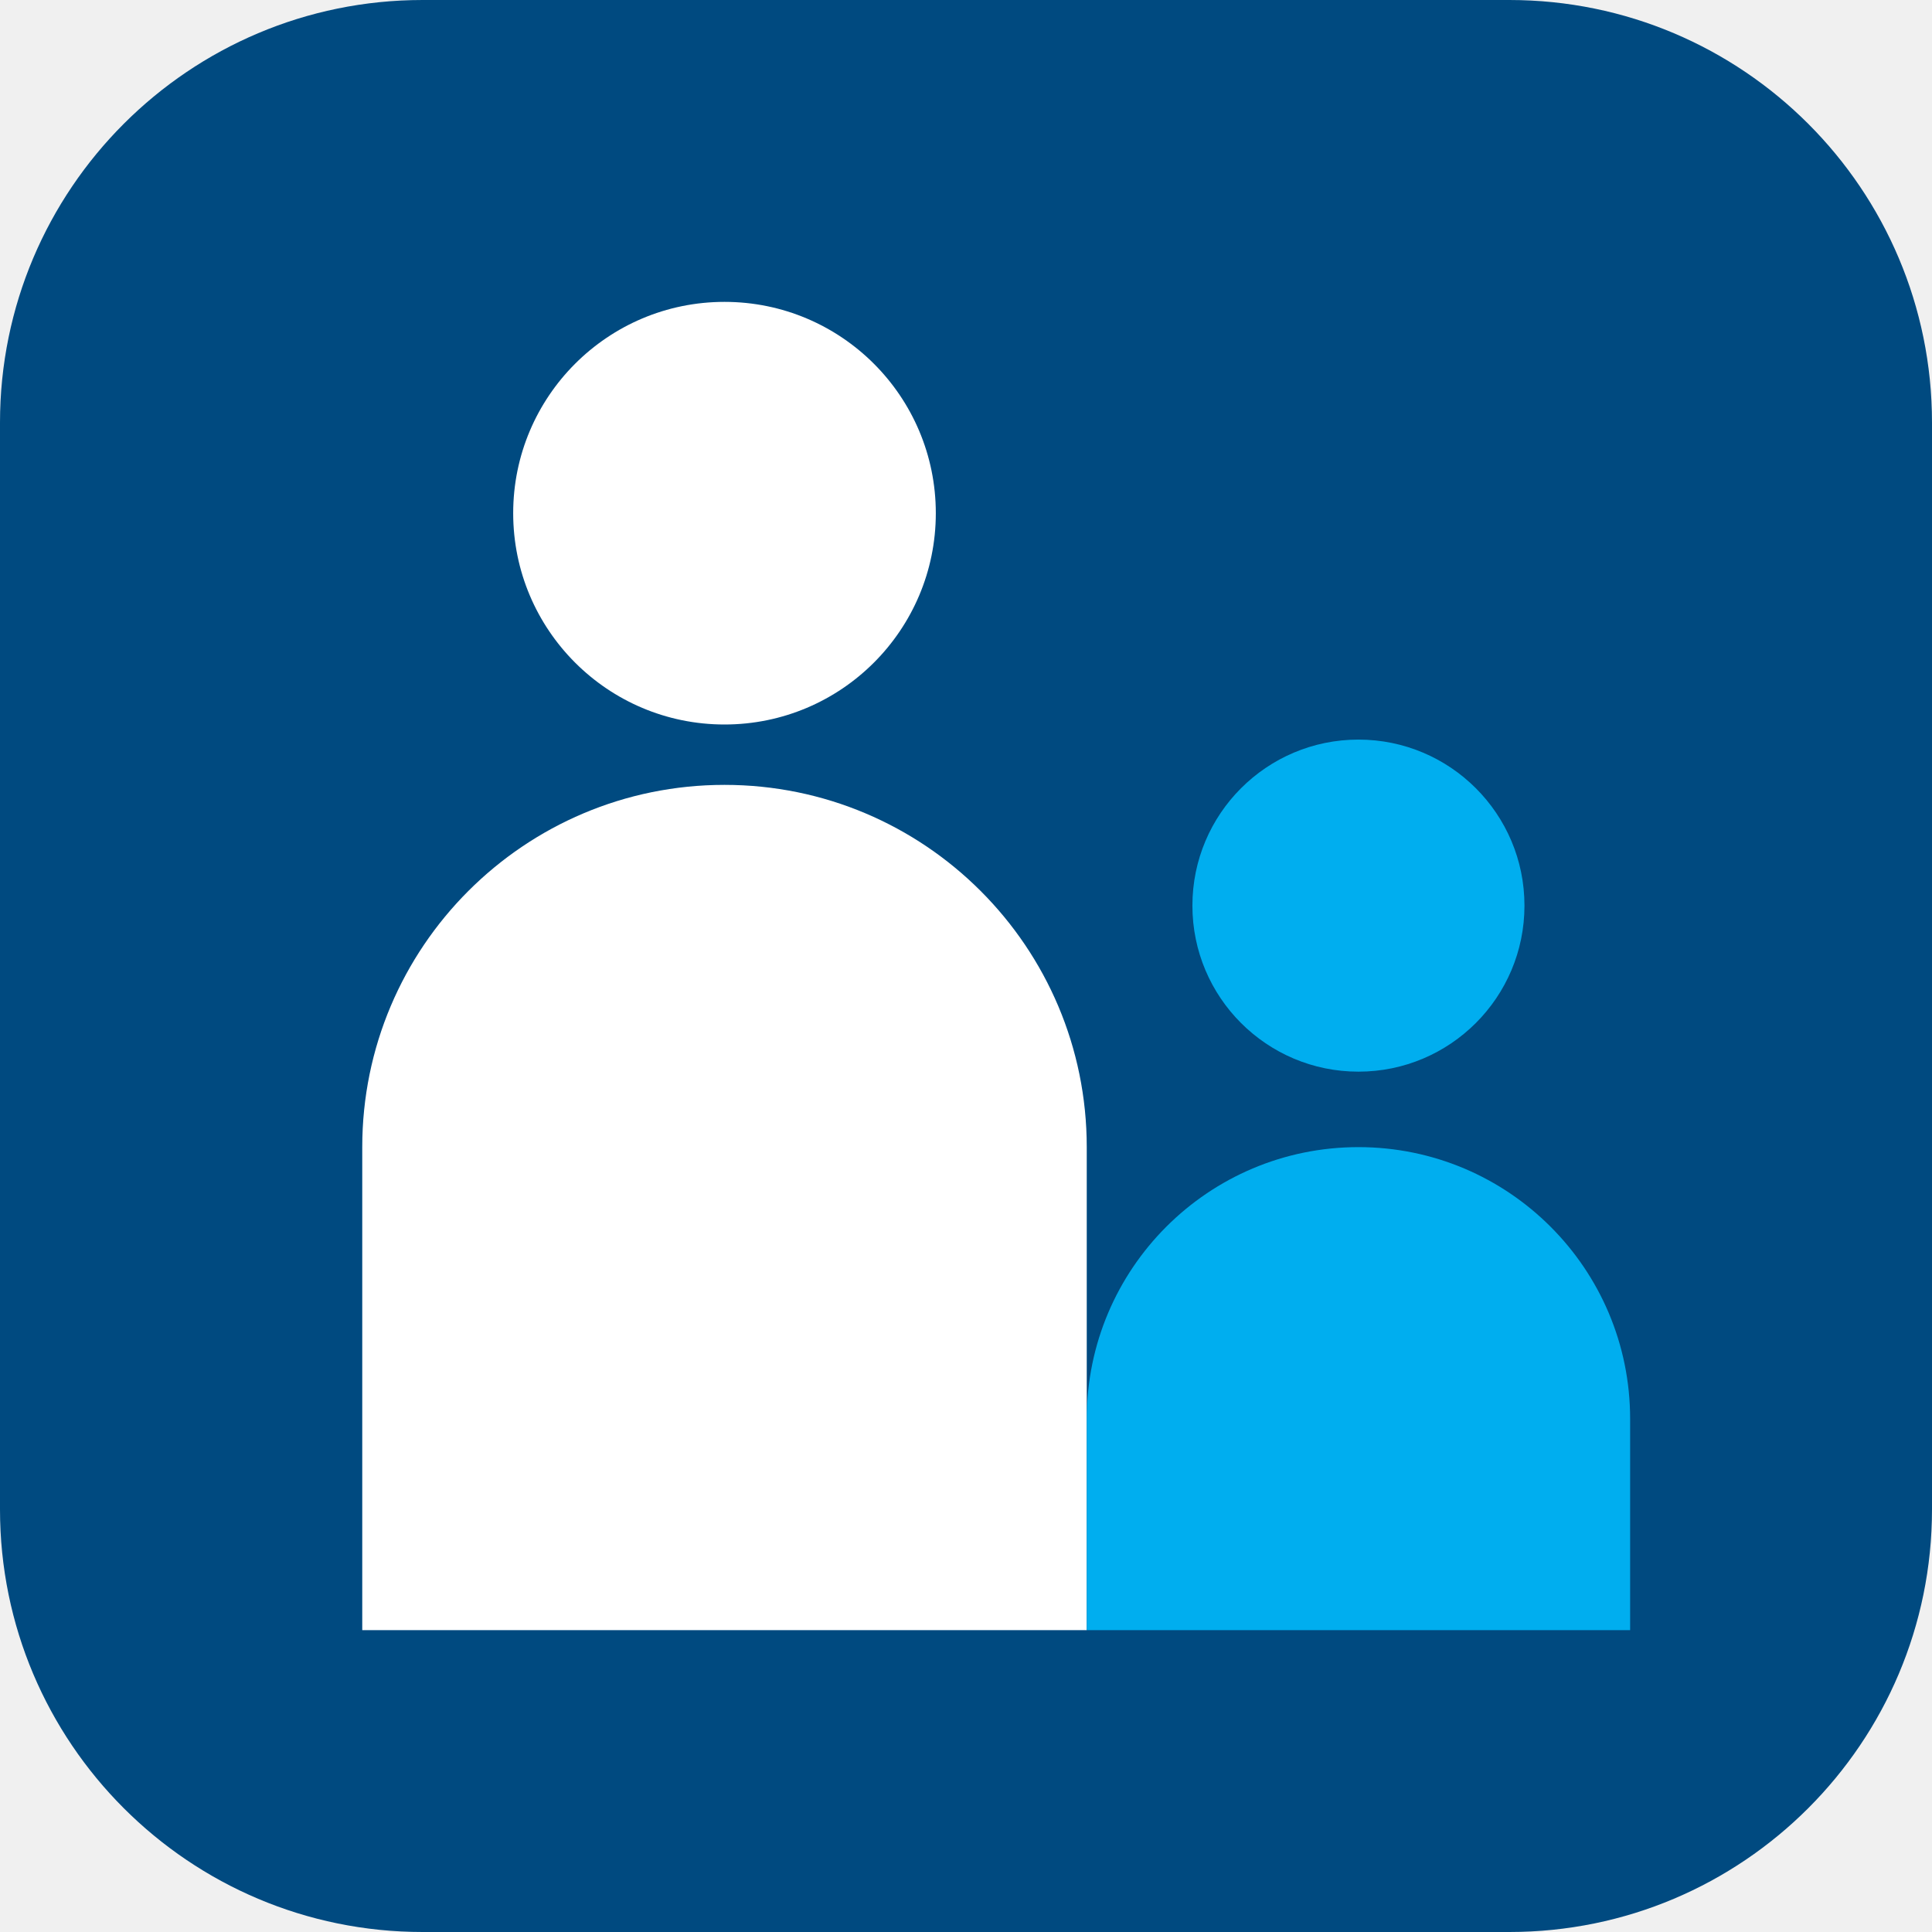
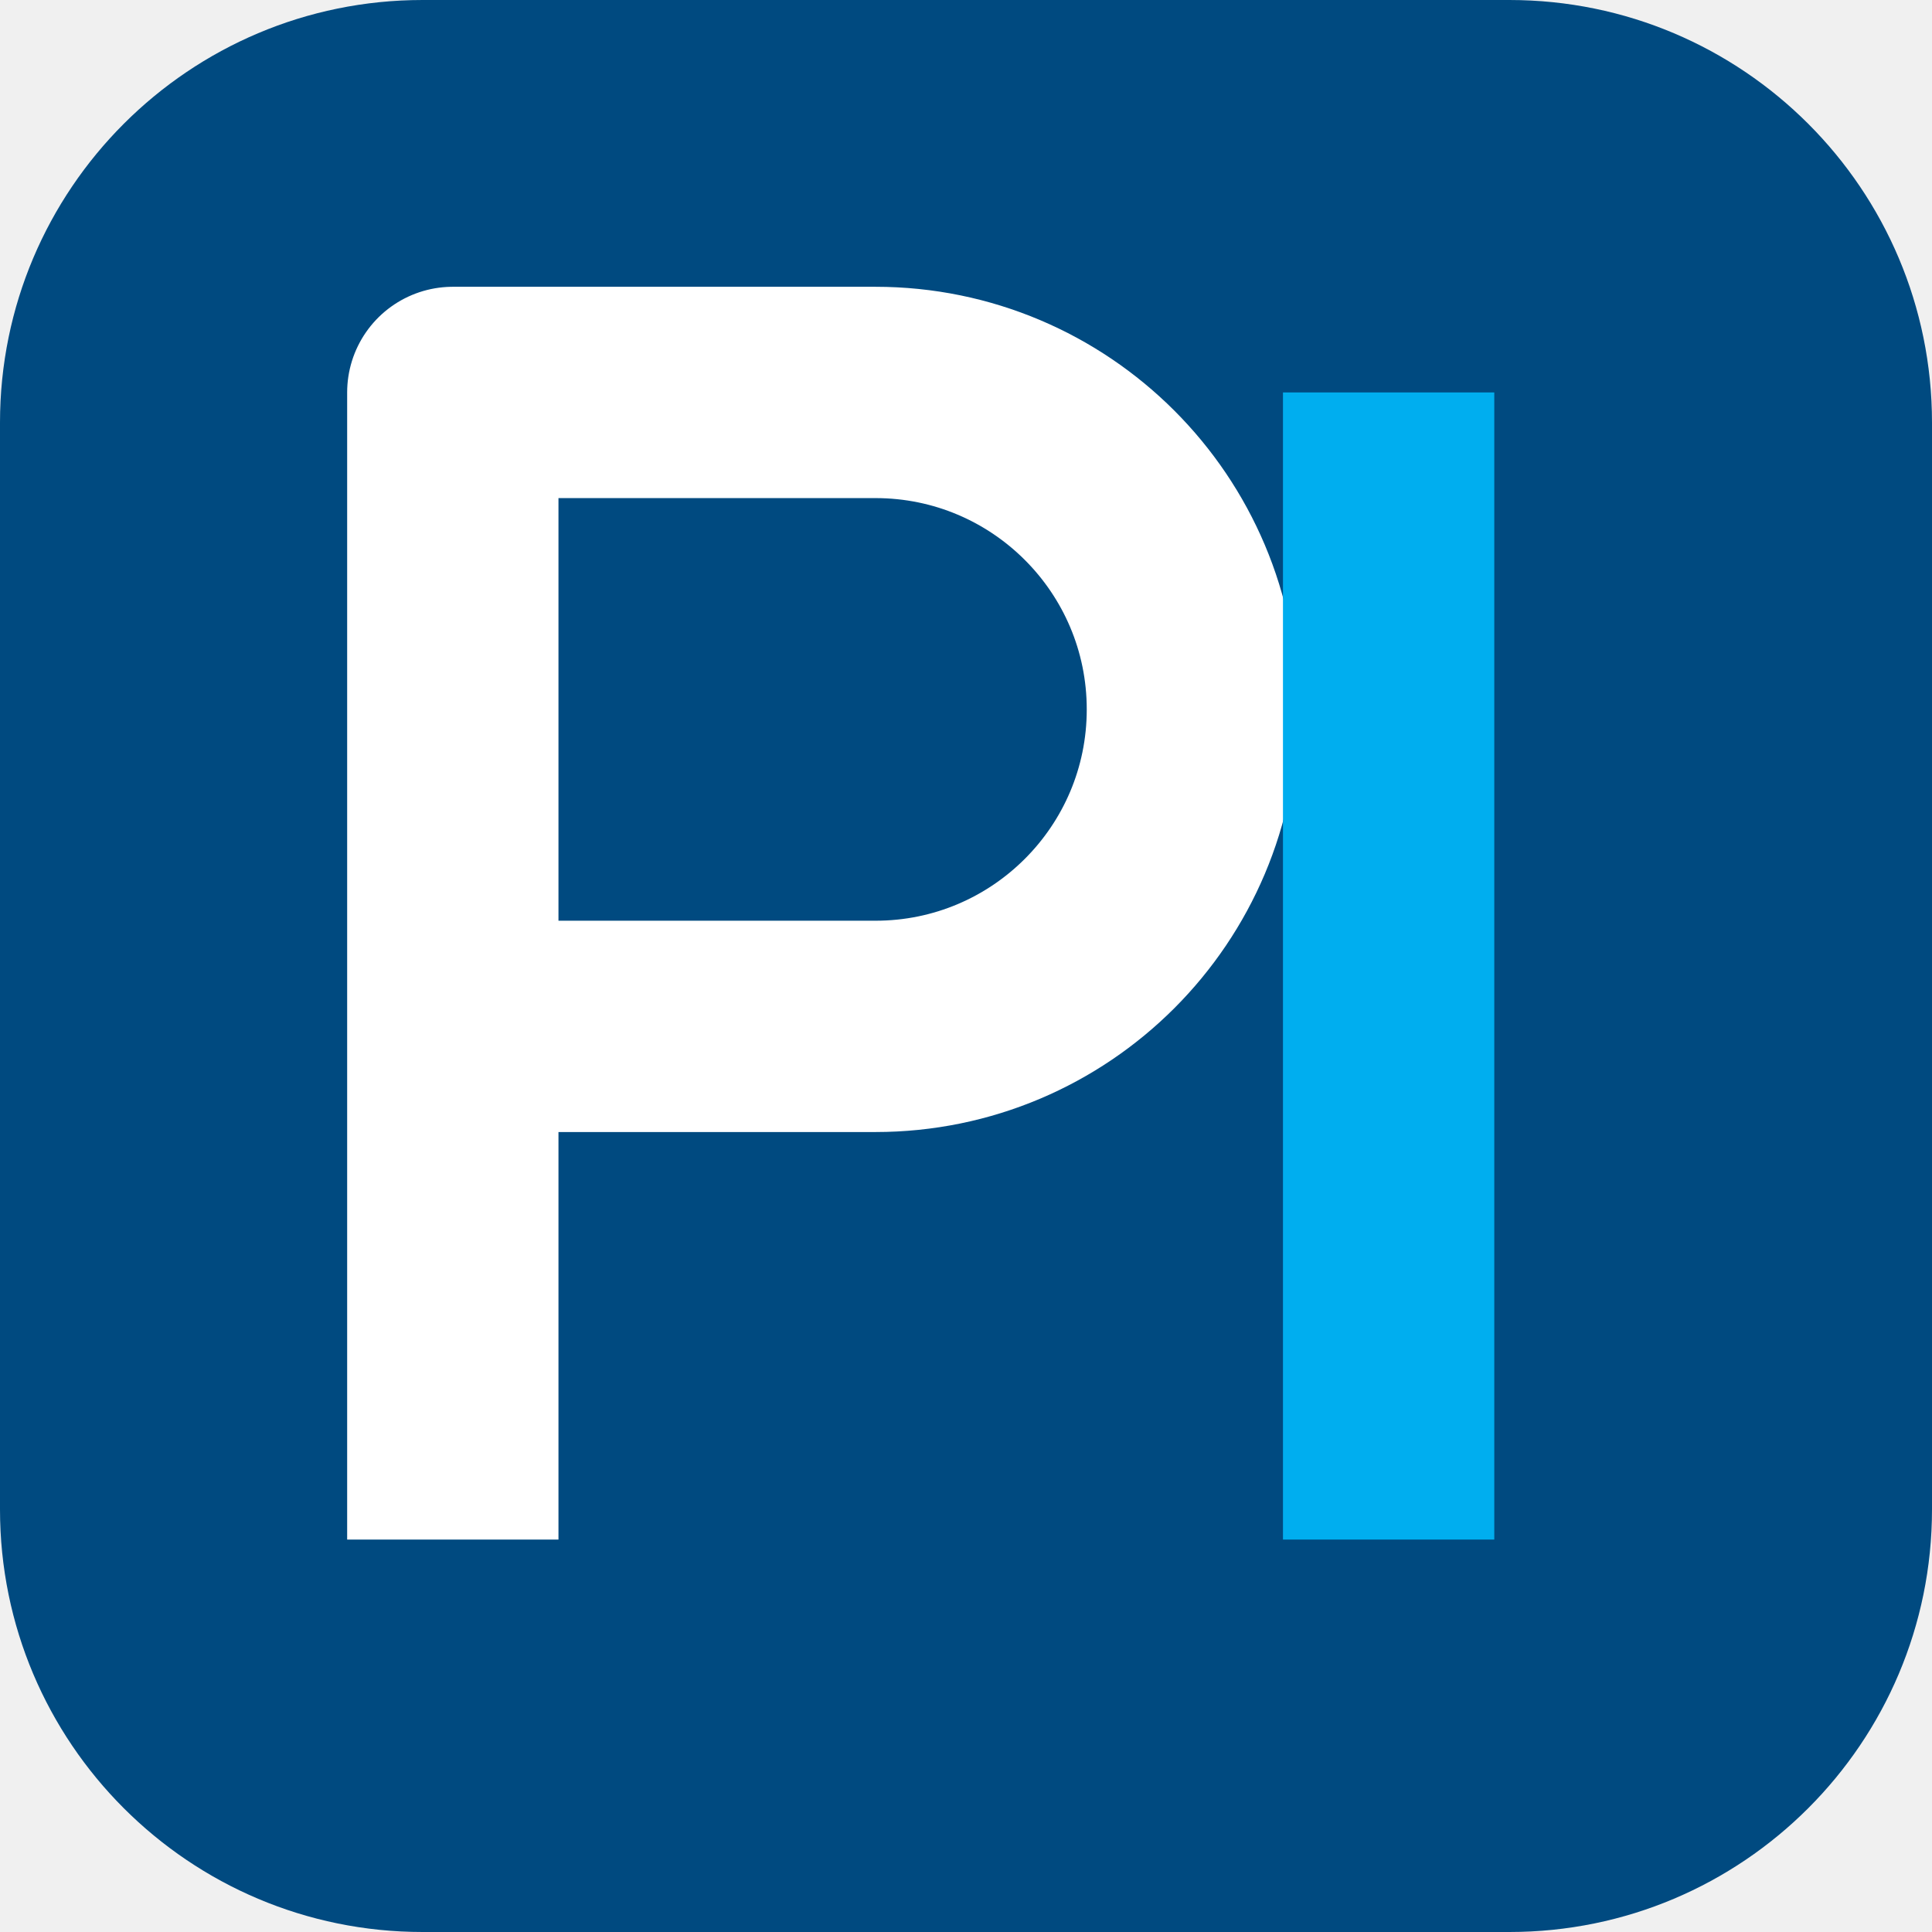
<svg xmlns="http://www.w3.org/2000/svg" viewBox="0 0 64 64">
  <rect width="64" height="64" rx="14" fill="#004a80" />
-   <circle cx="24" cy="17" r="7" fill="#ffffff" />
-   <path d="M12 54 V38 a12 12 0 0 1 24 0 V54 Z" fill="#ffffff" />
-   <circle cx="45" cy="30" r="5.5" fill="#00aeef" />
-   <path d="M36 54 V47 a9 9 0 0 1 18 0 V54 Z" fill="#00aeef" />
+   <path d="M15 51 V13 H29 a10.5 10.5 0 0 1 0 21 H15" fill="none" stroke="#ffffff" stroke-width="7" stroke-linejoin="round" />
+   <path d="M46 13 V51" stroke="#00aeef" stroke-width="7" />
</svg>
